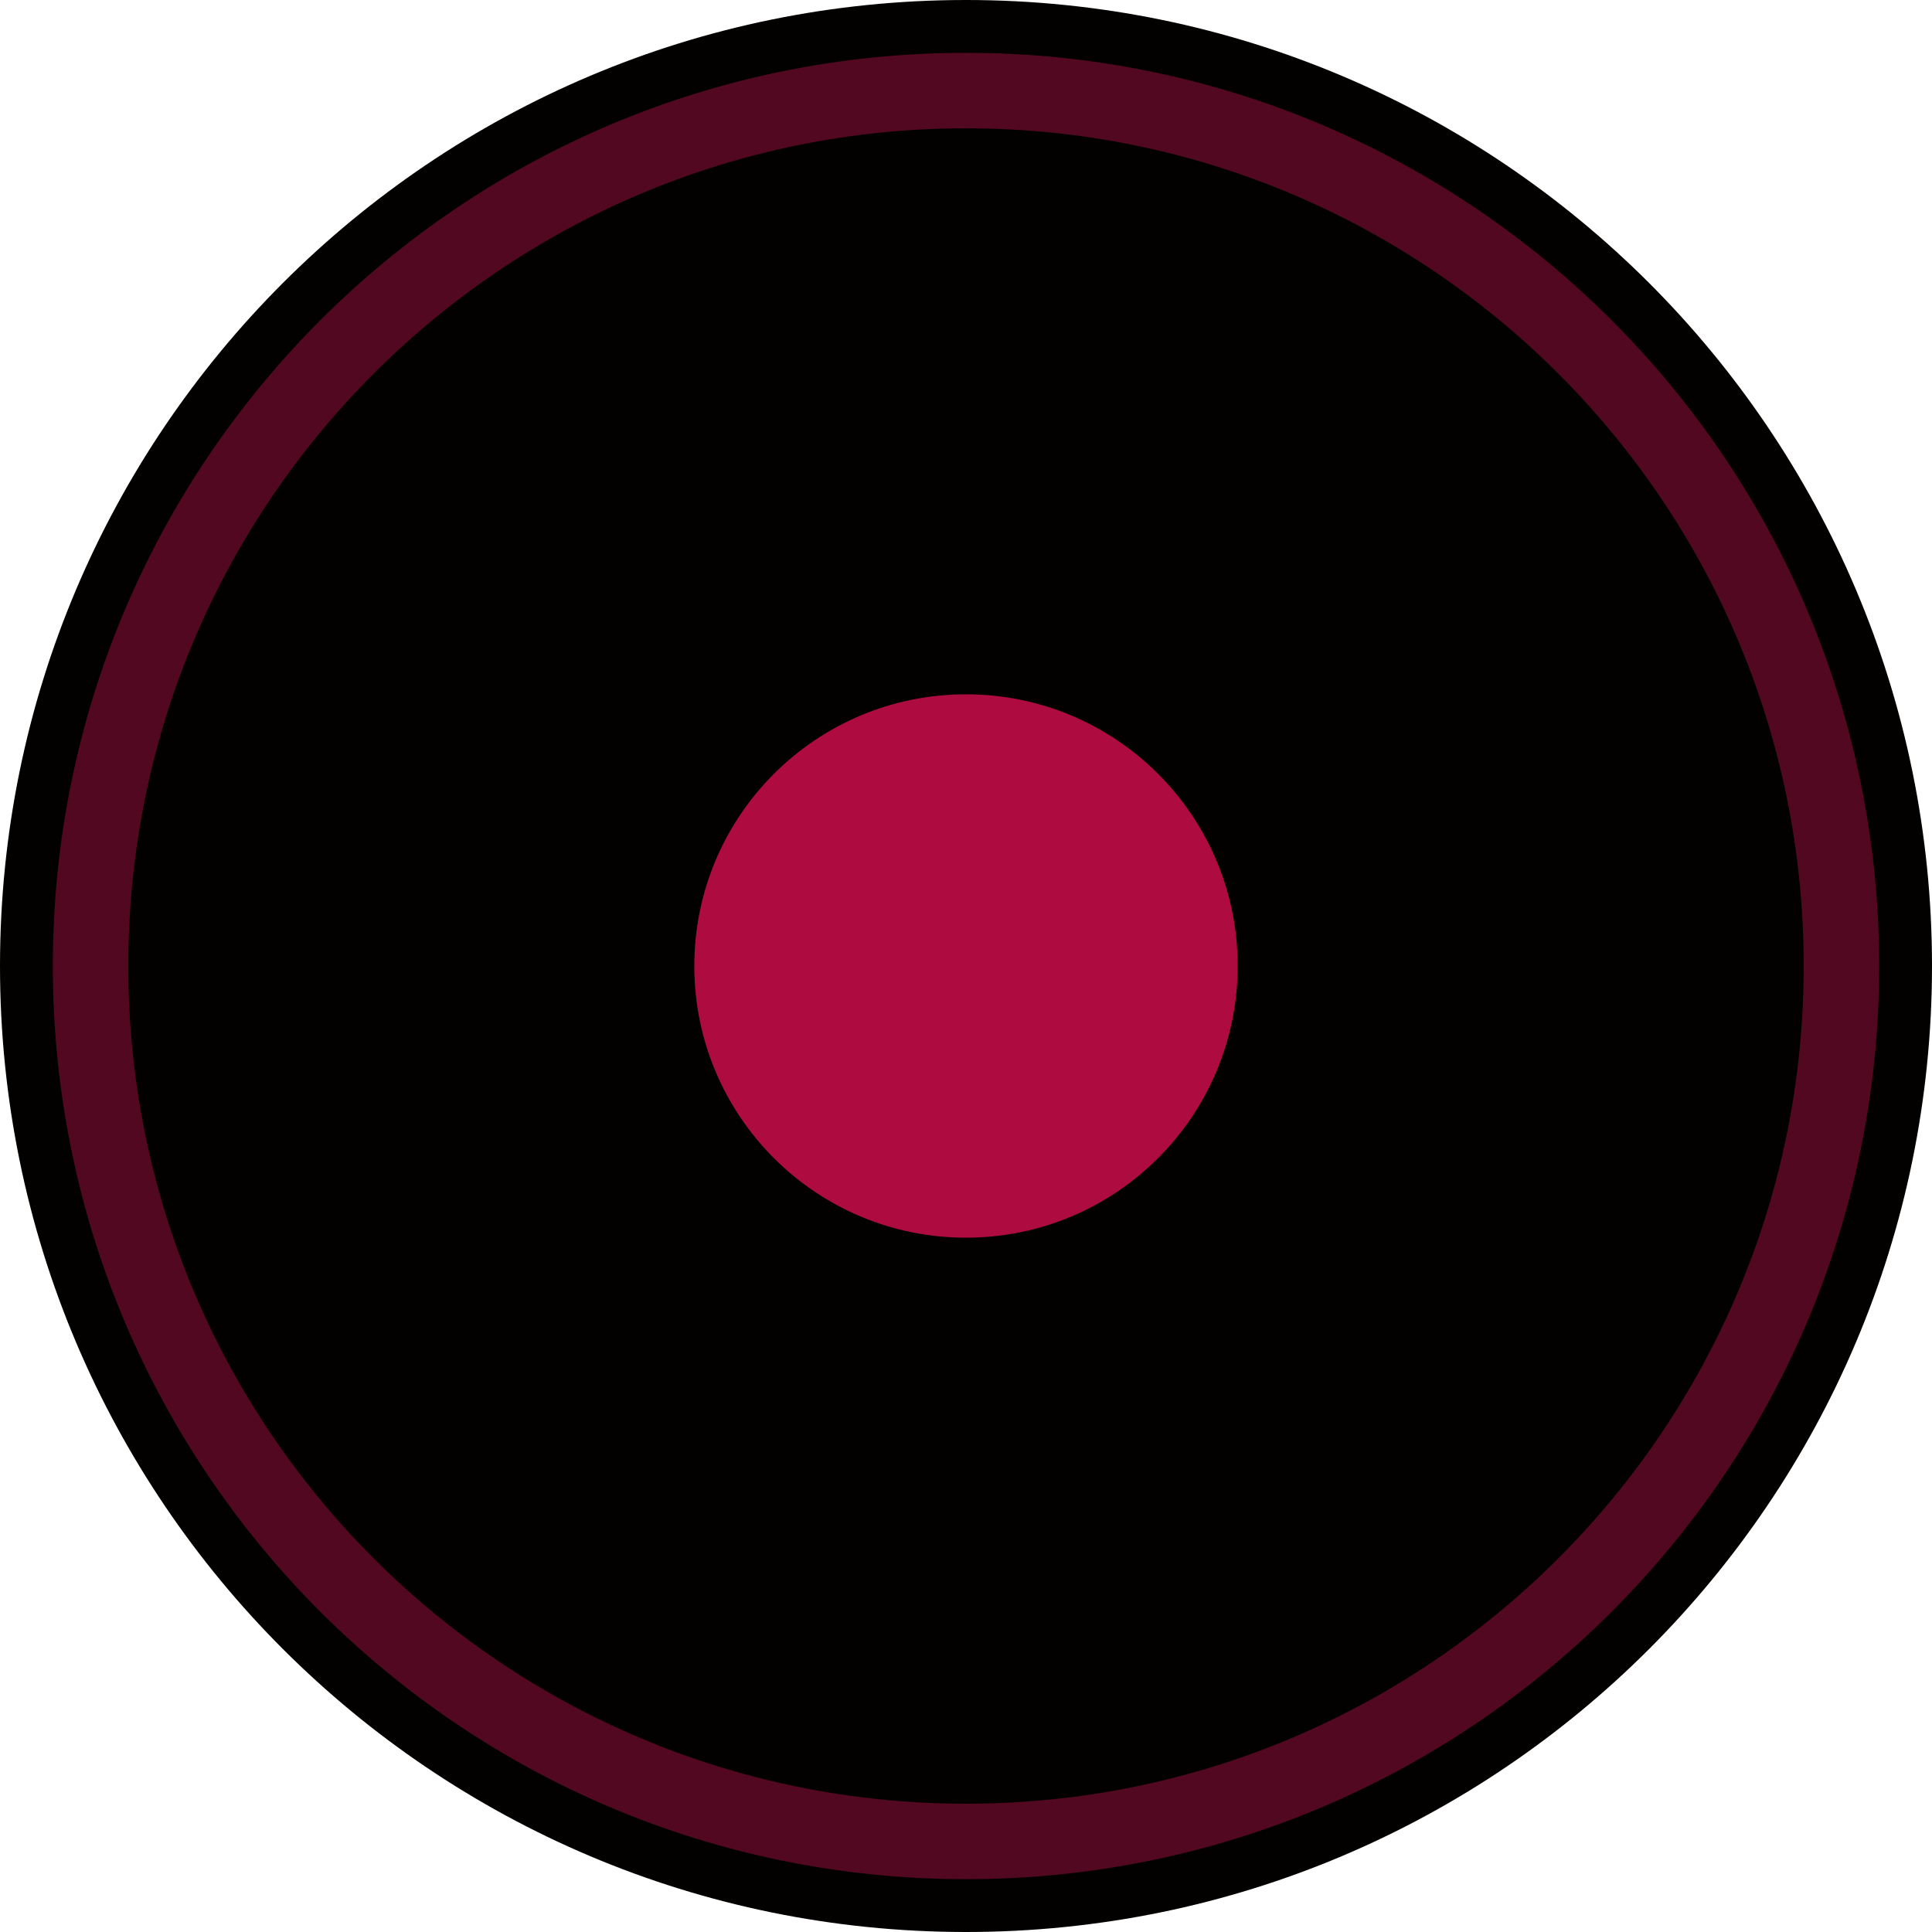
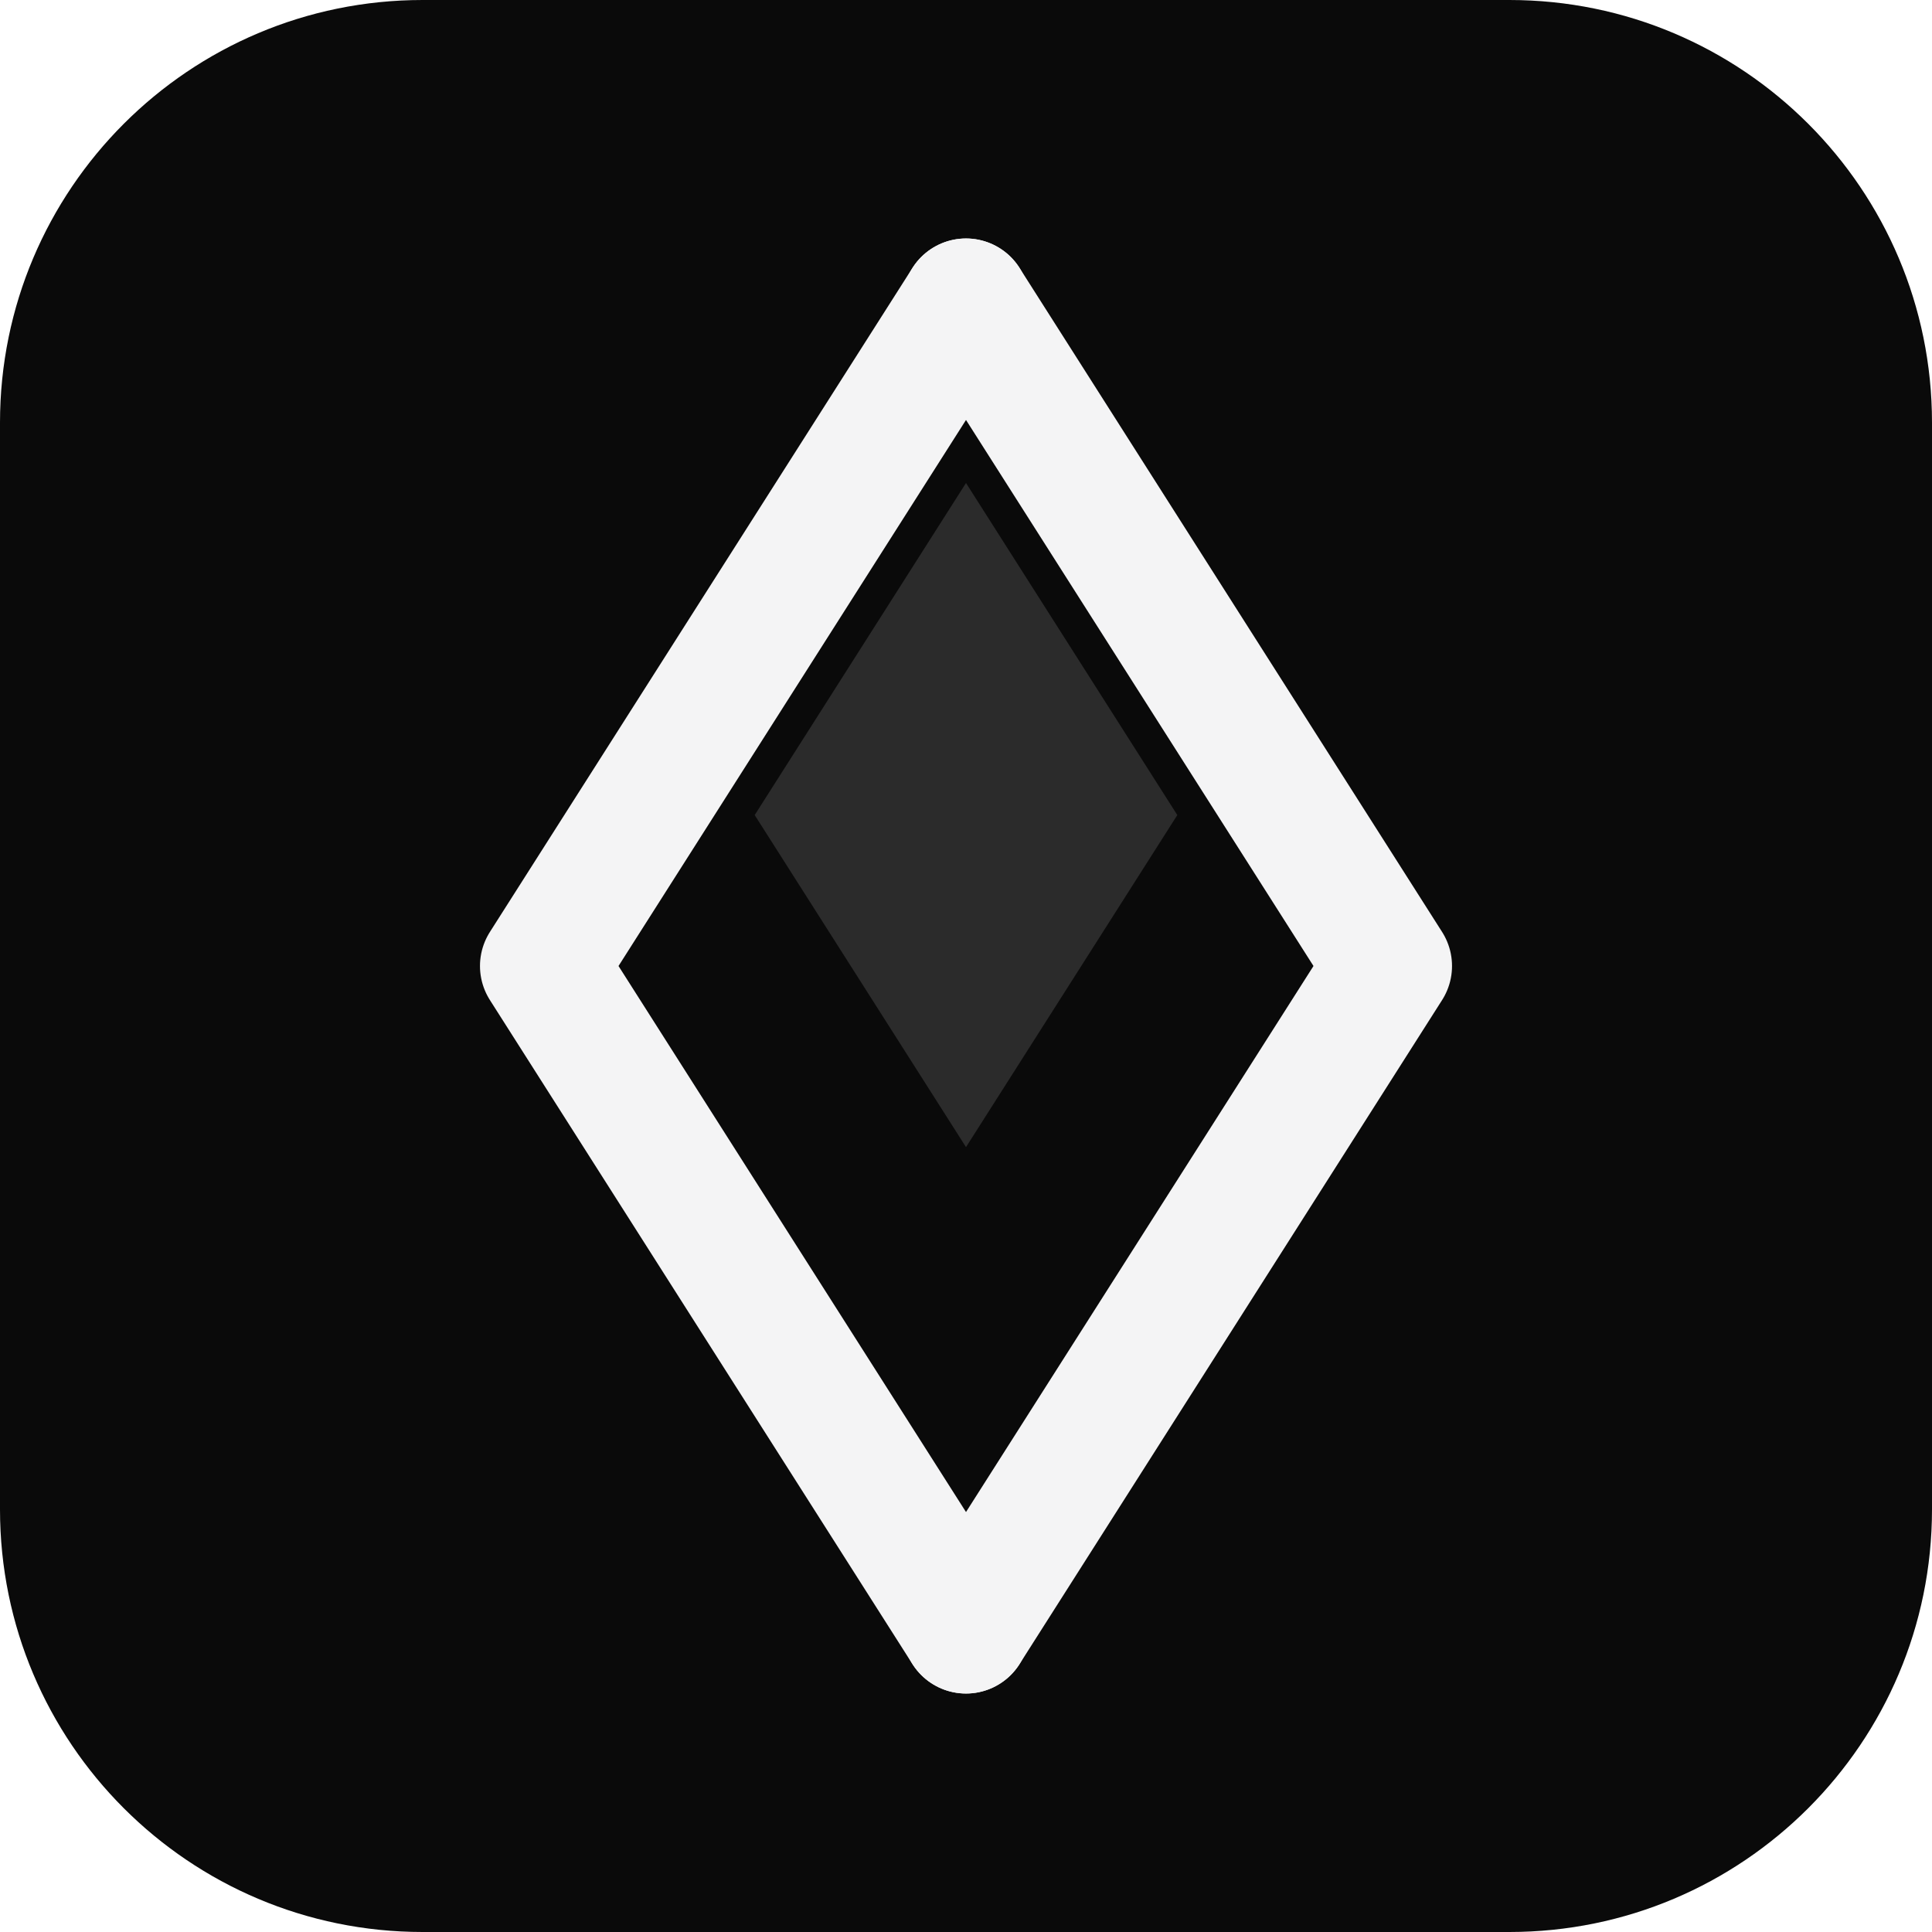
<svg xmlns="http://www.w3.org/2000/svg" viewBox="0 0 32 32" fill="none">
-   <rect width="32" height="32" rx="16" fill="#030000" />
-   <circle cx="16" cy="16" r="14.5" stroke="#520820" stroke-width="1.25" />
-   <circle cx="16" cy="16" r="4.5" fill="#AE0C40" />
+   <rect width="32" height="32" rx="7" fill="#0a0a0a" />
+   <path d="M16 5 L9 16 L16 27" stroke="#f4f4f5" stroke-width="2.1" stroke-linecap="round" stroke-linejoin="round" />
+   <path d="M16 5 L23 16 L16 27" stroke="#f4f4f5" stroke-width="2.1" stroke-linecap="round" stroke-linejoin="round" />
+   <path d="M16 8 L12.5 13.5 L16 19 L19.5 13.5 Z" fill="#f4f4f5" fill-opacity="0.14" />
</svg>
